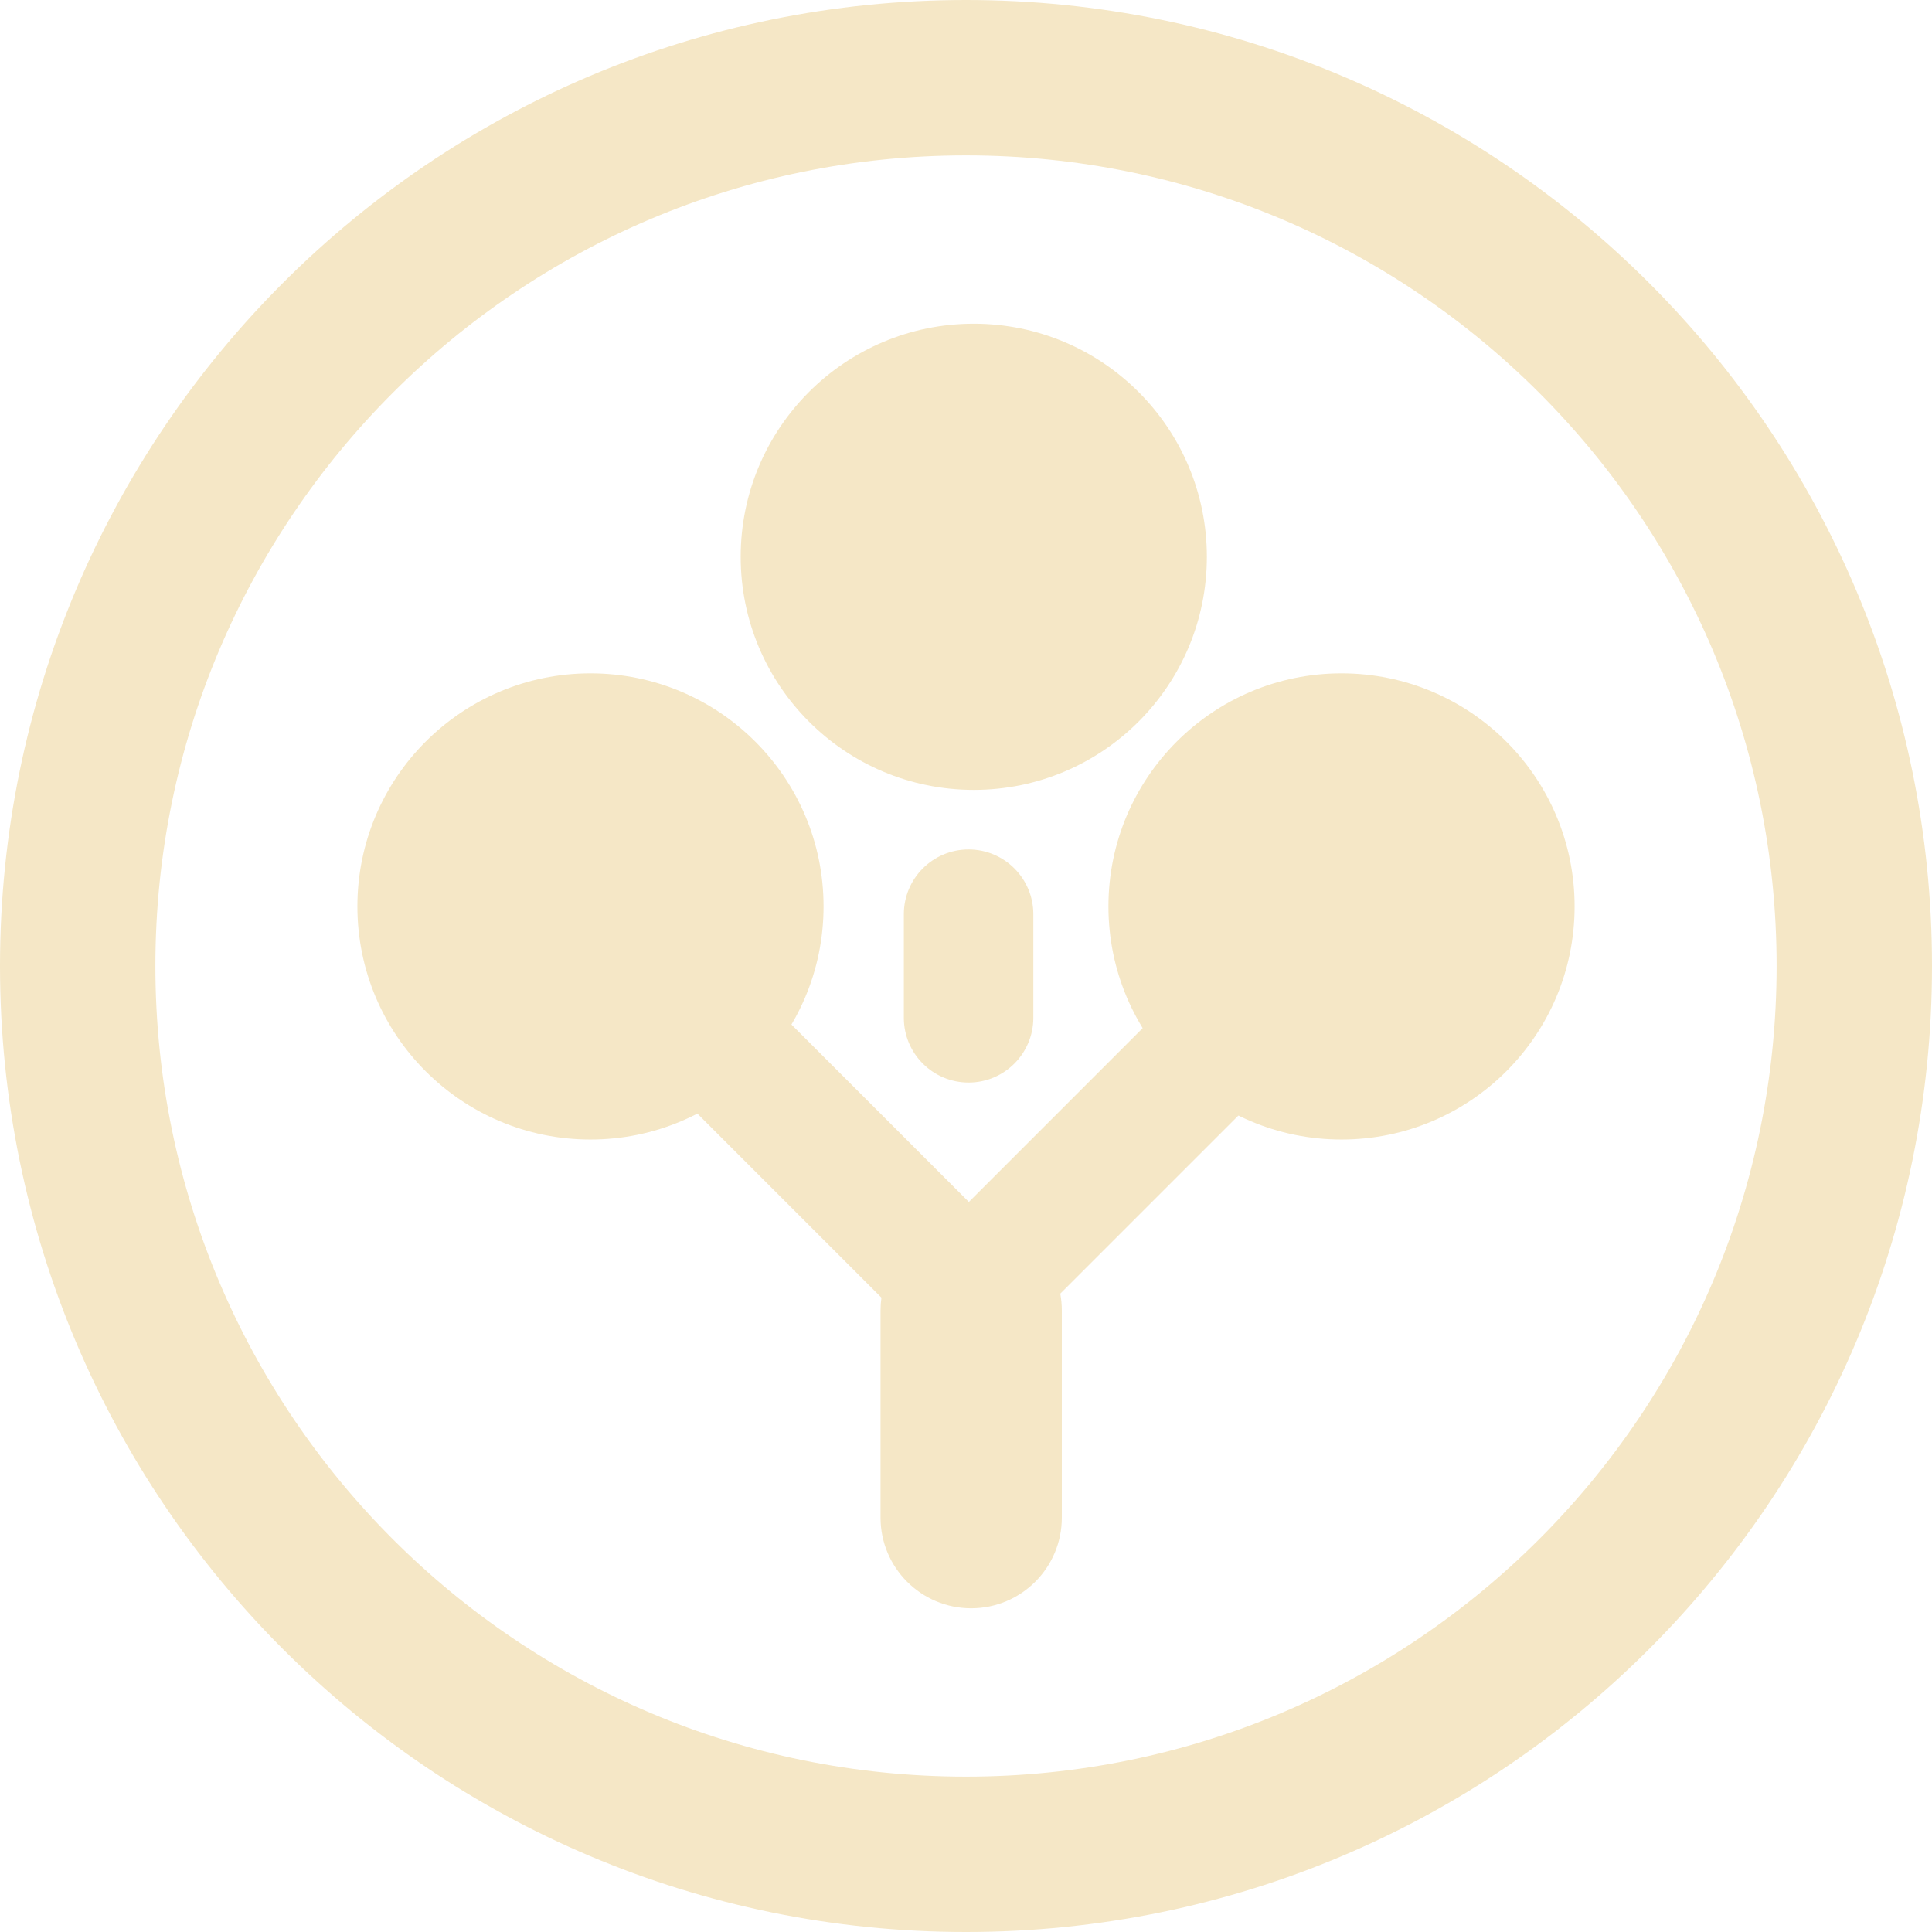
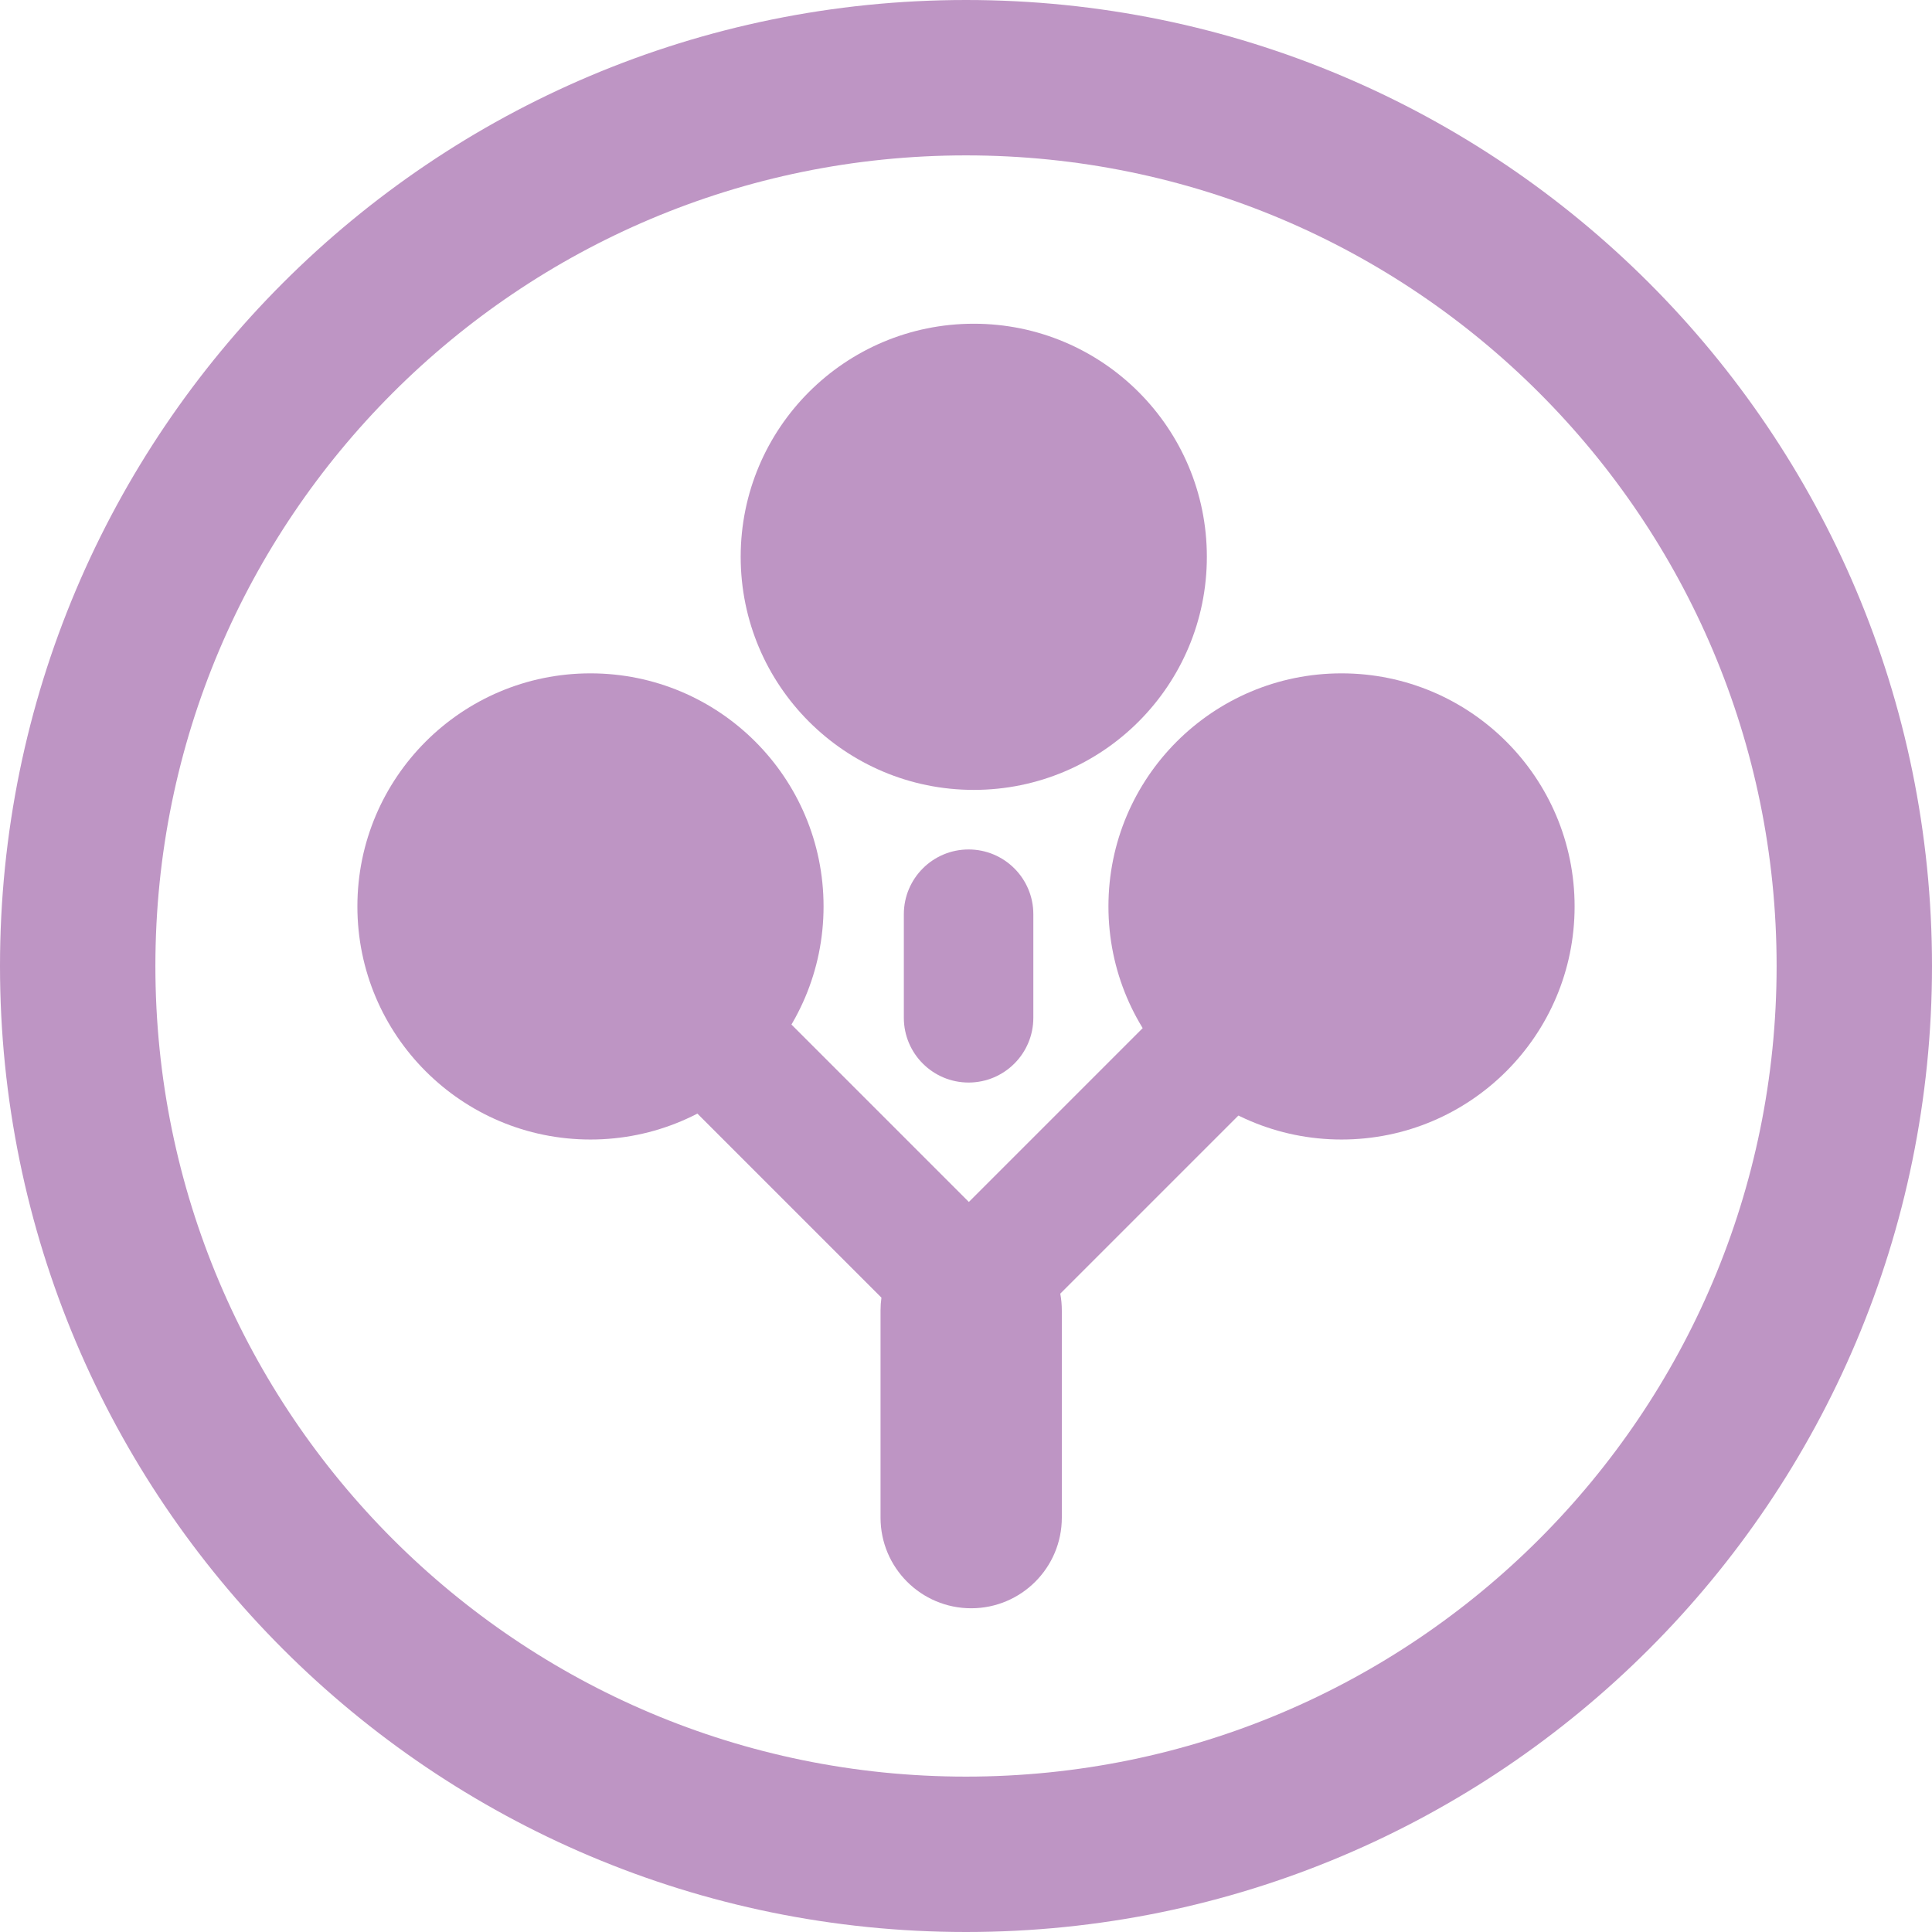
<svg xmlns="http://www.w3.org/2000/svg" width="746" height="746" viewBox="0 0 746 746" fill="none">
-   <circle cx="228" cy="350" r="90" fill="#F5E7C6" />
-   <circle cx="518" cy="350" r="90" fill="#F5E7C6" />
-   <circle cx="376" cy="215" r="90" fill="#F5E7C6" />
-   <path fill-rule="evenodd" clip-rule="evenodd" d="M255.857 374.142C263.667 366.332 276.331 366.332 284.141 374.142L374.104 464.105L464.066 374.142C471.877 366.332 484.54 366.332 492.35 374.142L499.421 381.213C507.232 389.024 507.232 401.687 499.421 409.497L409.401 499.518C409.794 501.619 410 503.785 410 506V586C410 605.33 394.33 621 375 621C355.67 621 340 605.33 340 586V506C340 504.322 340.118 502.672 340.346 501.058L248.786 409.497C240.975 401.687 240.975 389.024 248.786 381.213L255.857 374.142Z" fill="#F5E7C6" />
-   <rect x="349" y="328" width="50" height="90" rx="25" fill="#F5E7C6" />
-   <circle cx="373" cy="373" r="343" stroke="#F5E7C6" stroke-width="60" />
+   <circle cx="228" cy="350" r="90" fill="#be95c4" />
+   <circle cx="518" cy="350" r="90" fill="#be95c4" />
+   <circle cx="376" cy="215" r="90" fill="#be95c4" />
+   <path fill-rule="evenodd" clip-rule="evenodd" d="M255.857 374.142C263.667 366.332 276.331 366.332 284.141 374.142L374.104 464.105L464.066 374.142C471.877 366.332 484.54 366.332 492.35 374.142L499.421 381.213C507.232 389.024 507.232 401.687 499.421 409.497L409.401 499.518C409.794 501.619 410 503.785 410 506V586C410 605.33 394.33 621 375 621C355.67 621 340 605.33 340 586V506C340 504.322 340.118 502.672 340.346 501.058L248.786 409.497C240.975 401.687 240.975 389.024 248.786 381.213L255.857 374.142Z" fill="#be95c4" />
+   <rect x="349" y="328" width="50" height="90" rx="25" fill="#be95c4" />
+   <circle cx="373" cy="373" r="343" stroke="#be95c4" stroke-width="60" />
</svg>
